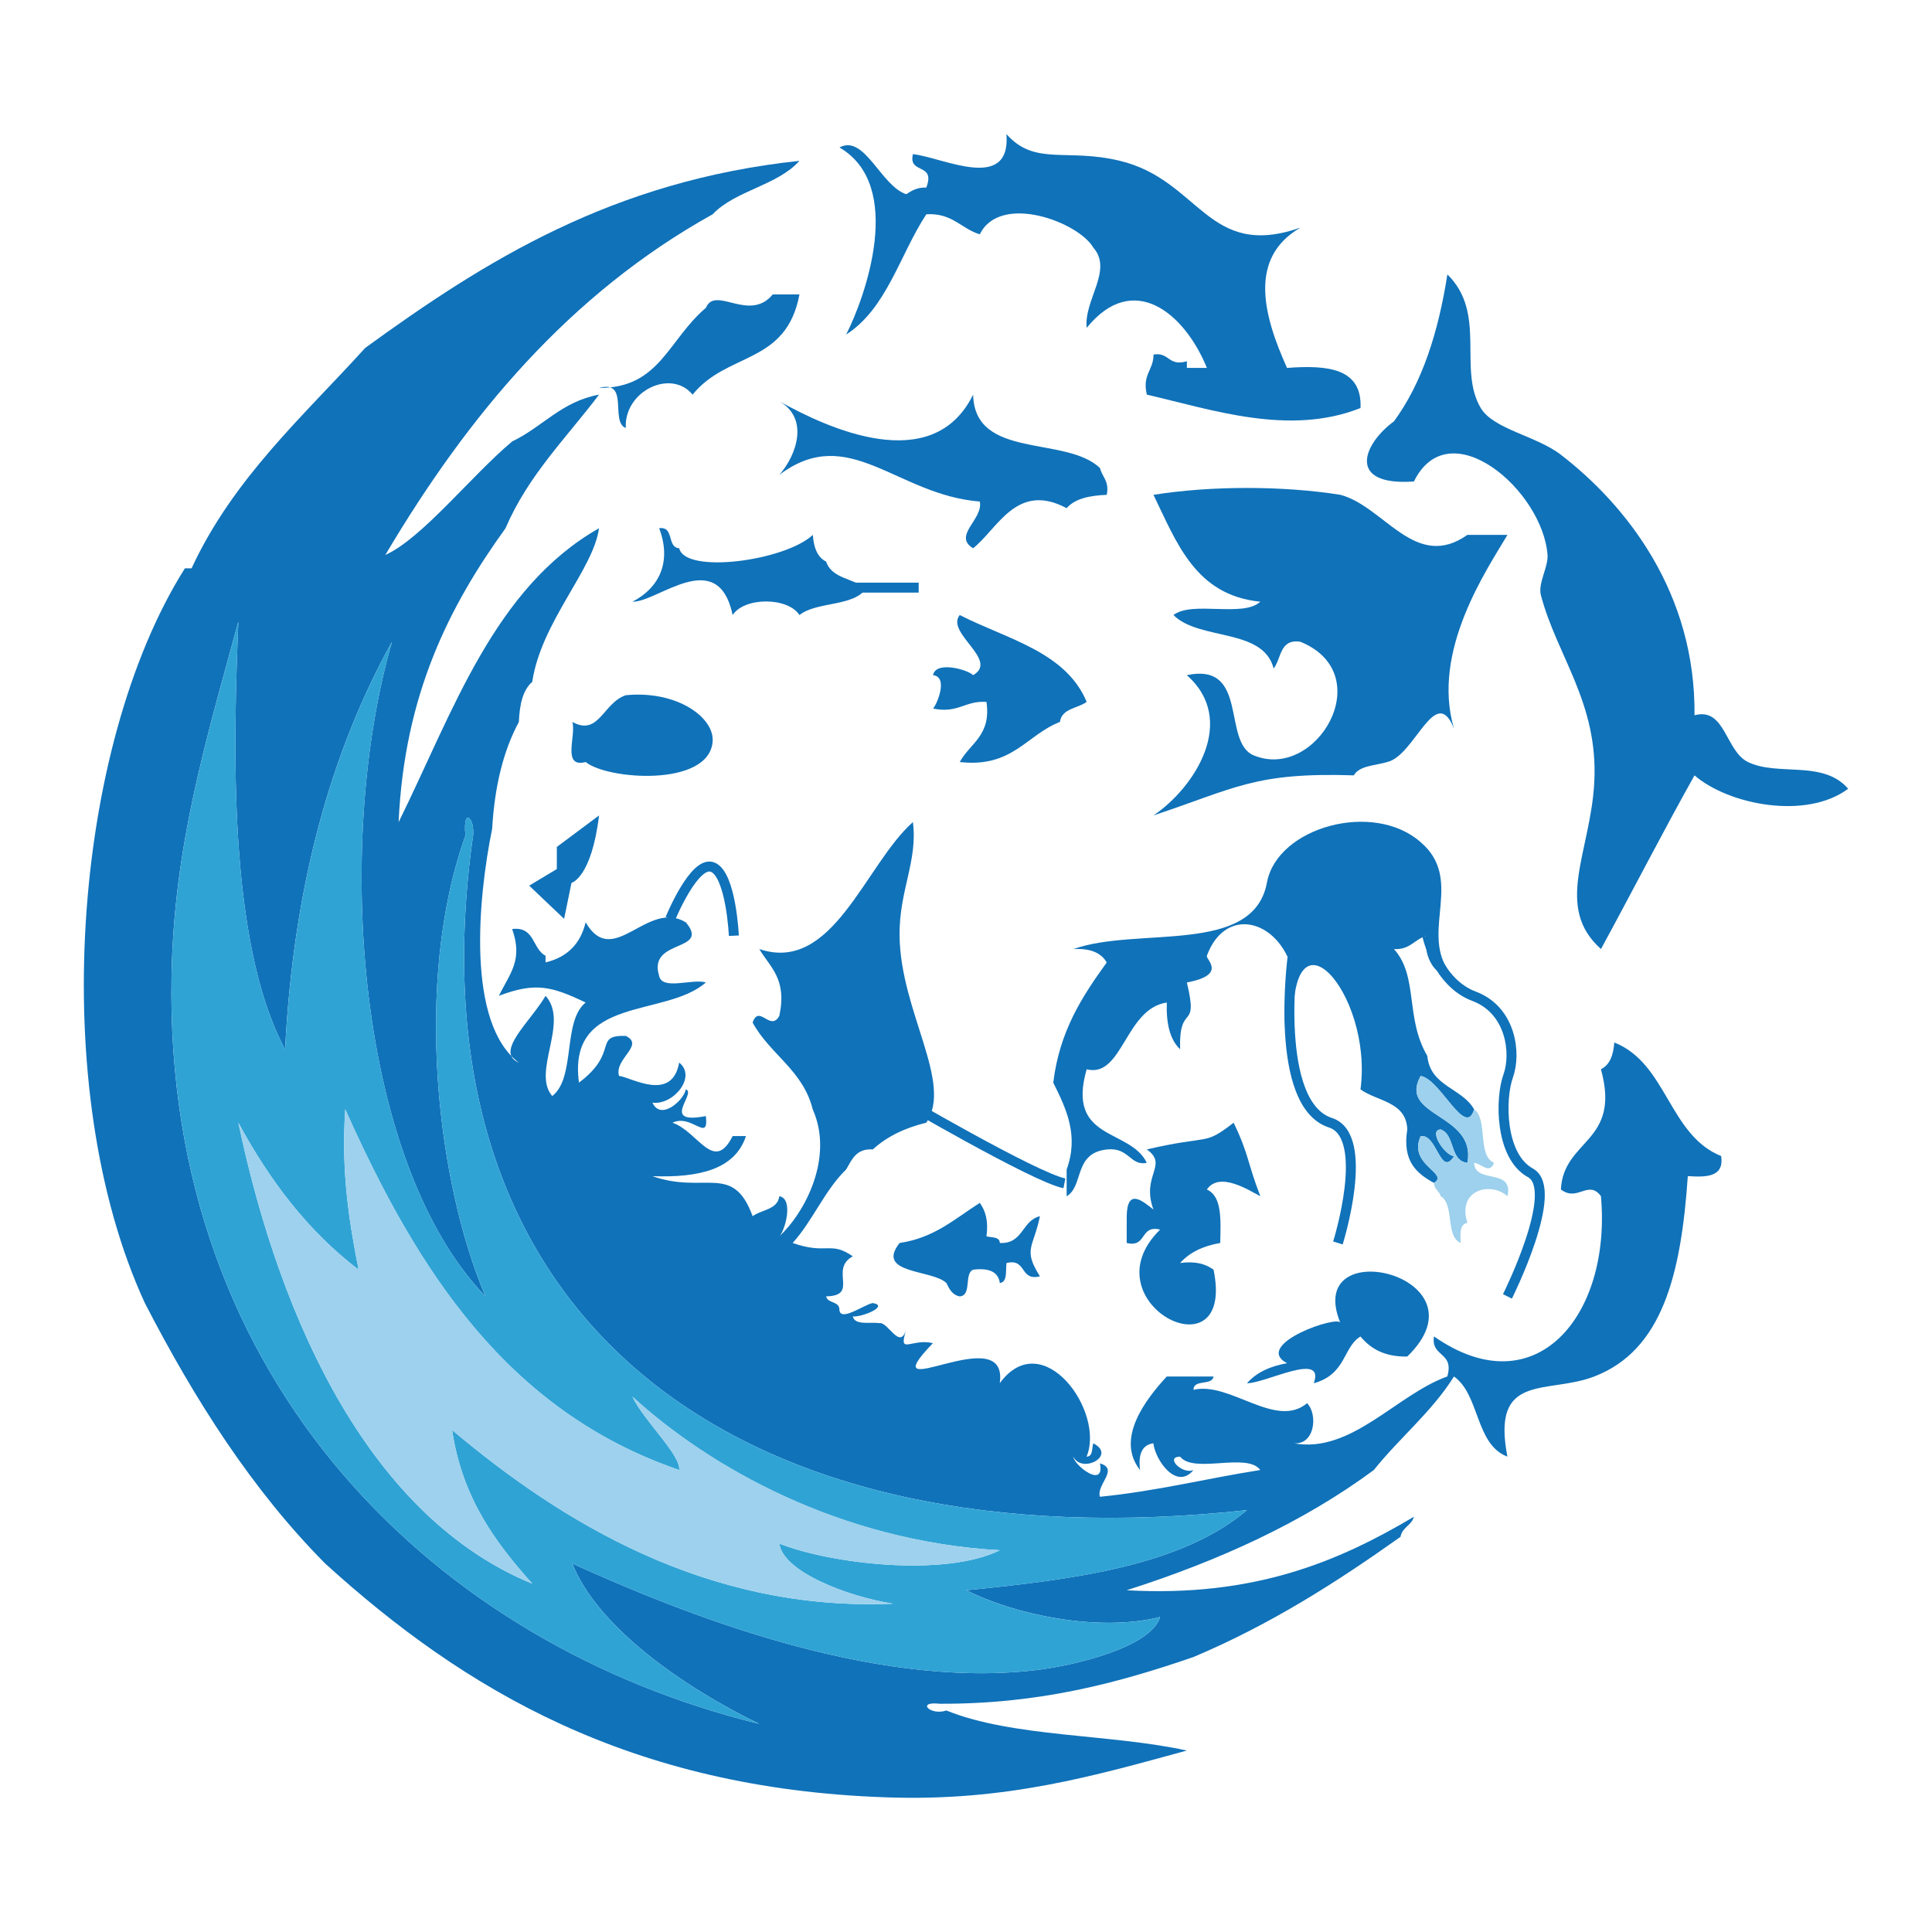
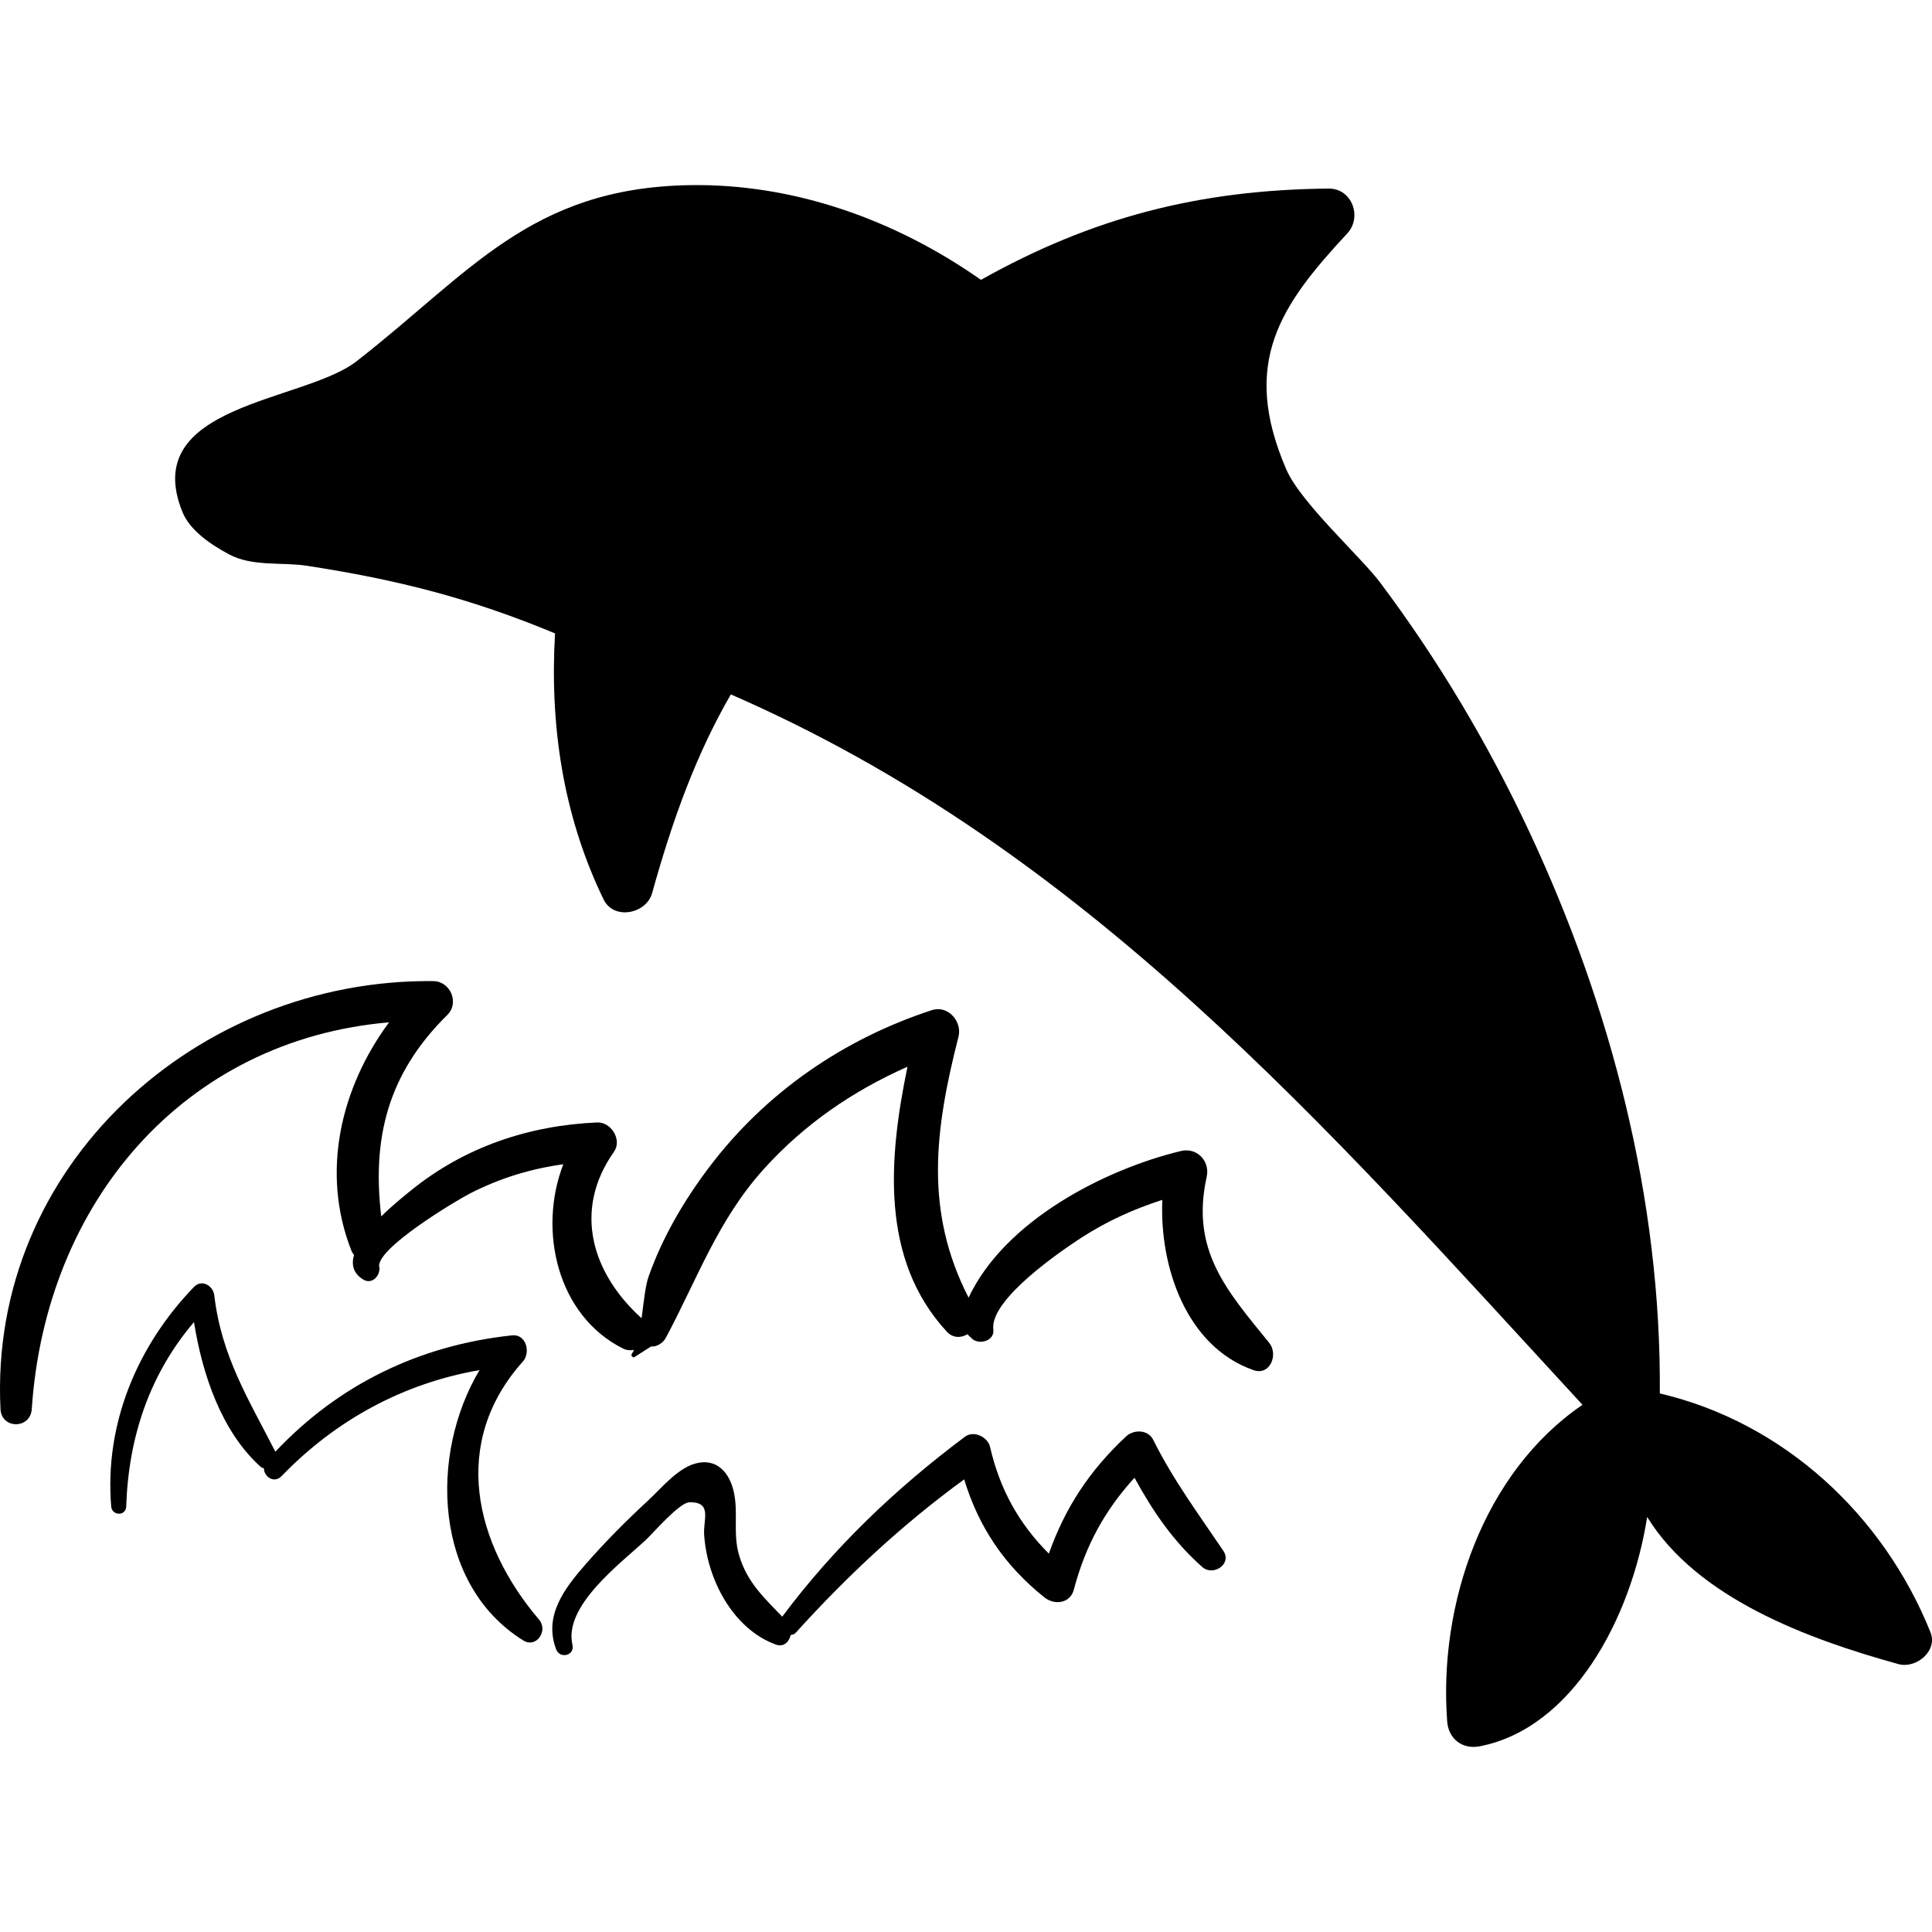
- <svg xmlns="http://www.w3.org/2000/svg" version="1.1" id="レイヤー_1" x="0px" y="0px" width="64px" height="64px" viewBox="0 0 64 64" enable-background="new 0 0 64 64" xml:space="preserve">
+ <svg xmlns="http://www.w3.org/2000/svg" version="1.1" id="Capa_1" x="0px" y="0px" viewBox="0 0 264.16 264.16" style="enable-background:new 0 0 264.16 264.16;" xml:space="preserve">
  <g>
-     <g>
-       <path fill-rule="evenodd" clip-rule="evenodd" fill="#1072B9" d="M16.968,14.622c1-0.475,1.629-1.321,2.876-1.549    c-1.078,1.429-2.347,2.668-3.098,4.426c-1.855,2.57-3.352,5.499-3.541,9.735c1.804-3.654,3.159-7.757,6.638-9.735    c-0.184,1.367-1.915,3.099-2.212,5.089c-0.317,0.273-0.419,0.761-0.443,1.328c-0.517,0.958-0.805,2.145-0.885,3.541    c-0.472,2.304-0.856,6.439,0.885,7.745c-0.813-0.354,0.373-1.343,0.885-2.213c0.794,0.878-0.469,2.52,0.221,3.319    c0.788-0.613,0.331-2.473,1.106-3.098c-1.119-0.534-1.656-0.684-2.876-0.222c0.391-0.776,0.8-1.194,0.442-2.213    c0.757-0.093,0.665,0.663,1.106,0.885c0,0.074,0,0.147,0,0.221c0.715-0.169,1.158-0.613,1.328-1.328    c0.916,1.578,2.035-0.776,3.319,0c0.835,0.997-1.271,0.531-0.885,1.77c0.095,0.495,1.09,0.09,1.549,0.221    c-1.33,1.178-4.593,0.423-4.204,3.32c1.354-1.021,0.455-1.574,1.549-1.549c0.645,0.31-0.393,0.762-0.221,1.327    c0.363,0.025,1.755,0.899,1.991-0.442c0.594,0.466-0.191,1.417-0.885,1.328c0.283,0.617,1.053-0.101,1.106-0.442    c0.374,0.126-0.88,1.185,0.664,0.885c0.102,0.908-0.473-0.09-1.106,0.221c0.849,0.289,1.368,1.69,1.992,0.442    c0.073,0,0.147,0,0.221,0c0.073,0,0.147,0,0.221,0c-0.364,1.112-1.567,1.383-3.098,1.328c1.737,0.612,2.667-0.457,3.319,1.327    c0.294-0.222,0.823-0.209,0.885-0.663c0.492,0.093,0.173,1.174,0,1.328c0.844-0.782,1.816-2.606,1.106-4.205    c-0.323-1.3-1.421-1.824-1.992-2.876c0.217-0.62,0.59,0.32,0.885-0.222c0.265-1.224-0.308-1.61-0.664-2.213    c2.439,0.826,3.499-2.792,5.089-4.205c0.168,1.285-0.459,2.269-0.442,3.762c0.029,2.521,1.786,4.868,0.885,6.196    c-0.714,0.172-1.308,0.463-1.771,0.885c-0.553-0.037-0.692,0.341-0.884,0.665c-0.712,0.689-1.104,1.698-1.771,2.434    c1.136,0.4,1.247-0.076,1.992,0.442c-0.793,0.433,0.228,1.307-0.885,1.327c0.055,0.241,0.44,0.15,0.442,0.442    c0.022,0.422,0.824-0.176,1.106-0.221c0.557,0.096-0.368,0.477-0.663,0.443c0.068,0.3,0.554,0.183,0.884,0.221    c0.295-0.033,0.668,0.9,0.885,0.222c-0.276,0.868,0.165,0.271,0.886,0.442c-2.16,2.236,2.529-0.852,2.213,1.327    c1.419-1.934,3.5,0.938,2.876,2.434c0.215-0.005,0.172-0.271,0.222-0.442c0.788,0.401-0.372,1.025-0.664,0.442    c0.04,0.302,1.052,1.074,0.885,0.222c0.648,0.188-0.132,0.713,0,1.106c1.88-0.185,3.524-0.606,5.311-0.886    c-0.434-0.598-2.2,0.136-2.655-0.442c-0.52,0.003,0.081,0.604,0.442,0.442c-0.561,0.688-1.271-0.335-1.327-0.885    c-0.39,0.054-0.505,0.381-0.442,0.885c-0.813-1.023,0.162-2.316,0.885-3.098c0.147,0,0.295,0,0.442,0c0.369,0,0.737,0,1.107,0    c-0.051,0.319-0.662,0.077-0.665,0.442c1.201-0.291,2.725,1.314,3.763,0.443c0.361,0.358,0.266,1.39-0.442,1.327    c1.903,0.353,3.403-1.609,5.088-2.213c0.237-0.826-0.549-0.63-0.442-1.327c3.374,2.36,5.885-0.703,5.531-4.646    c-0.417-0.56-0.775,0.204-1.327-0.222c0.09-1.681,2.001-1.539,1.327-3.983c0.298-0.145,0.412-0.473,0.443-0.885    c1.746,0.688,1.804,3.064,3.54,3.762c0.102,0.691-0.473,0.707-1.105,0.664c-0.222,3.252-0.84,5.77-3.099,6.638    c-1.559,0.601-3.421-0.154-2.877,2.655c-1.069-0.404-0.908-2.042-1.77-2.655c-0.739,1.179-1.804,2.032-2.655,3.098    c-2.332,1.726-5.112,3.001-8.188,3.983c4.22,0.236,7.017-0.95,9.515-2.434c-0.078,0.291-0.39,0.348-0.442,0.663    c-2.111,1.502-4.318,2.911-6.859,3.983c-2.471,0.849-5.076,1.562-8.408,1.548c-0.797-0.09-0.303,0.405,0.222,0.223    c2.204,0.894,5.425,0.77,7.966,1.327c-3.014,0.822-5.976,1.695-9.957,1.55c-8.493-0.286-13.988-3.567-18.587-7.745    c-2.424-2.444-4.317-5.42-5.974-8.63C1.54,36.1,2.393,24.74,6.125,18.826c0.074,0,0.147,0,0.221,0    c1.378-2.974,3.683-5.021,5.753-7.302c3.974-2.885,8.184-5.535,14.383-6.196c-0.729,0.82-2.122,0.977-2.876,1.771    c-4.739,2.636-8.098,6.654-10.842,11.285C13.986,17.833,15.603,15.767,16.968,14.622z M16.083,42.944    c-4.241-4.384-5.05-14.908-3.098-21.685c-2.025,3.654-3.265,8.094-3.541,13.498c-1.932-3.581-1.701-10.322-1.549-14.162    c-1.118,4.085-2.134,7.474-2.213,11.728c-0.25,13.585,8.902,22.195,19.472,24.783c-2.487-1.201-5.357-3.198-6.195-5.311    c3.634,1.647,9.86,4.145,15.267,3.54c1.402-0.156,3.915-0.779,4.205-1.771c-2.078,0.526-4.905-0.108-6.417-0.885    c3.623-0.359,7.14-0.826,9.293-2.655C24.613,51.848,13.489,43.88,15.64,27.898c0.178-0.756-0.33-1.263-0.221-0.221    C13.688,32.5,14.479,39.2,16.083,42.944z" />
-       <path fill-rule="evenodd" clip-rule="evenodd" fill="#1072B9" d="M23.385,10.196c0.313-0.748,1.433,0.498,2.213-0.442    c0.294,0,0.59,0,0.885,0c-0.44,2.335-2.39,1.894-3.54,3.319c-0.712-0.869-2.276-0.119-2.213,1.106    c-0.532-0.205,0.134-1.609-0.885-1.328C21.858,12.857,22.125,11.263,23.385,10.196z" />
-       <path fill-rule="evenodd" clip-rule="evenodd" fill="#1072B9" d="M19.402,25.243c-0.8,0.209-0.309-0.872-0.442-1.328    c0.879,0.486,1.015-0.632,1.77-0.885c1.697-0.168,2.952,0.744,2.876,1.549C23.466,26.077,20.117,25.832,19.402,25.243z" />
-       <path fill-rule="evenodd" clip-rule="evenodd" fill="#1072B9" d="M35.334,16.834c-1.657-0.884-2.284,0.685-3.099,1.328    c-0.688-0.422,0.346-0.96,0.222-1.548c-2.761-0.217-4.34-2.619-6.638-0.885c0.59-0.682,0.975-1.873,0-2.434    c1.568,0.874,5.07,2.517,6.417-0.222c0.048,2.165,3.079,1.347,4.204,2.434c0.07,0.299,0.314,0.423,0.222,0.885    C36.094,16.415,35.606,16.517,35.334,16.834z" />
-       <path fill-rule="evenodd" clip-rule="evenodd" fill="#1072B9" d="M20.951,19.932c0.854-0.438,1.318-1.286,0.885-2.434    c0.51-0.068,0.246,0.639,0.664,0.663c0.189,0.863,3.498,0.424,4.426-0.442c0.03,0.413,0.146,0.74,0.442,0.885    c0.177,0.56,0.911,0.564,1.328,0.885c-0.417,0.617-1.638,0.428-2.213,0.885c-0.389-0.6-1.824-0.6-2.212,0    C23.776,18.055,21.771,19.962,20.951,19.932z" />
-       <path fill-rule="evenodd" clip-rule="evenodd" fill="#30A3D5" d="M15.419,27.677c-0.108-1.042,0.399-0.535,0.221,0.221    c-2.151,15.982,8.973,23.95,25.667,22.127c-2.153,1.829-5.67,2.296-9.293,2.655c1.512,0.776,4.339,1.411,6.417,0.885    c-0.29,0.991-2.803,1.614-4.205,1.771c-5.407,0.604-11.633-1.893-15.267-3.54c0.838,2.112,3.708,4.109,6.195,5.311    C14.584,54.519,5.432,45.908,5.683,32.323c0.079-4.254,1.095-7.643,2.213-11.728c-0.152,3.84-0.383,10.582,1.549,14.162    c0.276-5.404,1.516-9.844,3.541-13.498c-1.952,6.776-1.143,17.301,3.098,21.685C14.479,39.2,13.688,32.5,15.419,27.677z     M22.5,48.697c-5.714-1.956-8.695-6.646-11.063-11.948c-0.14,2.058,0.126,3.71,0.442,5.311c-1.677-1.273-2.946-2.954-3.983-4.868    c1.424,6.764,4.453,13.102,9.736,15.269c-1.219-1.363-2.323-2.84-2.656-5.09c3.605,3.034,8.437,6.021,14.604,5.753    c-1.532-0.241-3.65-1.067-3.762-1.991c1.686,0.669,5.462,1.124,7.302,0.222c-5.307-0.3-9.631-2.762-12.17-5.089    C21.329,47.07,22.555,48.192,22.5,48.697z" />
-       <path fill-rule="evenodd" clip-rule="evenodd" fill="#1072B9" d="M35.112,23.915c-1.116,0.433-1.571,1.526-3.319,1.328    c0.336-0.623,1.048-0.87,0.885-1.992c-0.712-0.048-0.937,0.392-1.77,0.221c0.127-0.134,0.518-1.049,0-1.106    c0.093-0.493,1.174-0.173,1.327,0c0.873-0.499-0.924-1.401-0.442-1.992c1.562,0.799,3.51,1.211,4.204,2.876    C35.703,23.473,35.174,23.46,35.112,23.915z" />
-       <path fill-rule="evenodd" clip-rule="evenodd" fill="#1072B9" d="M41.971,29.226c0.348-1.827,3.523-2.71,5.09-1.328    c1.424,1.214,0.045,2.888,0.885,4.204c-0.205,0.473-0.889-0.417-0.664-1.106c-0.421,0.095-0.556,0.477-1.105,0.443    c0.819,0.913,0.359,2.272,1.105,3.54c0.094,1.014,1.154,1.059,1.55,1.771c-0.287,0.975-1.117-1.007-1.771-1.106    c-0.765,1.361,1.857,1.236,1.549,2.877c-0.598-0.066-0.396-0.931-0.886-1.106c-0.421,0.021,0.138,0.864,0.443,0.885    c-0.451,0.719-0.56-0.746-1.106-0.664c-0.429,0.964,0.964,1.226,0.442,1.55c-0.572-0.313-1.055-0.715-0.885-1.771    c-0.033-0.926-0.992-0.926-1.55-1.327c0.431-3.218-2.48-6.45-2.211-1.771c-0.718-0.476,0.112-1.426,0-1.992    c-0.366-1.826-2.24-2.402-2.878-0.664c-0.044,0.12,0.692,0.629-0.663,0.885c0.406,1.672-0.274,0.624-0.222,2.213    c-0.343-0.321-0.465-0.863-0.442-1.549c-1.384,0.203-1.462,2.512-2.655,2.212c-0.685,2.382,1.445,1.949,1.992,3.099    c-0.559,0.111-0.579-0.526-1.328-0.443c-1.105,0.125-0.75,1.208-1.327,1.55c0-0.296,0-0.591,0-0.885    c0.411-1.129-0.012-2.016-0.443-2.877c0.205-1.714,0.967-2.869,1.771-3.983c-0.188-0.328-0.558-0.476-1.106-0.442    C37.672,30.679,41.534,31.665,41.971,29.226z" />
-       <path fill-rule="evenodd" clip-rule="evenodd" fill="#9DD1ED" d="M47.503,39.184c0.521-0.324-0.871-0.586-0.442-1.55    c0.547-0.082,0.655,1.383,1.106,0.664c-0.306-0.021-0.864-0.863-0.443-0.885c0.489,0.176,0.288,1.04,0.886,1.106    c0.309-1.641-2.313-1.516-1.549-2.877c0.653,0.1,1.483,2.081,1.771,1.106c0.47,0.342,0.094,1.529,0.663,1.771    c-0.162,0.395-0.402,0.031-0.663,0c0.02,0.719,1.319,0.156,1.105,1.106c-0.564-0.499-1.679-0.208-1.327,0.885    c-0.257,0.037-0.24,0.35-0.221,0.664c-0.521-0.217-0.198-1.277-0.665-1.549C47.682,39.446,47.503,39.405,47.503,39.184z" />
-       <path fill-rule="evenodd" clip-rule="evenodd" fill="#9DD1ED" d="M20.951,46.265c2.54,2.327,6.863,4.789,12.17,5.089    c-1.84,0.902-5.617,0.447-7.302-0.222c0.112,0.924,2.23,1.75,3.762,1.991c-6.168,0.268-11-2.719-14.604-5.753    c0.333,2.25,1.437,3.727,2.656,5.09c-5.283-2.167-8.312-8.505-9.736-15.269c1.037,1.914,2.306,3.595,3.983,4.868    c-0.316-1.601-0.582-3.253-0.442-5.311c2.369,5.303,5.349,9.992,11.063,11.948C22.555,48.192,21.329,47.07,20.951,46.265z" />
-       <path fill-rule="evenodd" clip-rule="evenodd" fill="#1072B9" d="M37.324,40.289c0.015-0.936,0.506-0.522,0.886-0.221    c-0.421-1.135,0.513-1.47-0.221-1.992c2.13-0.497,1.871-0.104,2.876-0.885c0.509,1.052,0.45,1.31,0.885,2.435    c-0.354-0.181-1.351-0.839-1.771-0.222c0.512,0.227,0.458,1.018,0.443,1.771c-0.565,0.098-1.018,0.311-1.328,0.664    c0.514-0.071,0.85,0.035,1.107,0.221c0.745,3.631-4.222,1.081-1.771-1.328c-0.683-0.164-0.426,0.608-1.107,0.443    C37.324,40.88,37.324,40.585,37.324,40.289z" />
-       <path fill-rule="evenodd" clip-rule="evenodd" fill="#1072B9" d="M46.618,44.937c-0.752,0.014-1.216-0.26-1.55-0.664    c-0.579,0.344-0.467,1.253-1.548,1.549c0.39-1.074-1.594,0.004-2.213,0c0.311-0.354,0.763-0.565,1.327-0.664    c-1.168-0.626,1.76-1.628,1.771-1.327C43.139,40.77,49.384,42.251,46.618,44.937z" />
-       <path fill-rule="evenodd" clip-rule="evenodd" fill="#1072B9" d="M46.176,13.958c0.937-1.276,1.472-2.953,1.77-4.868    c1.321,1.292,0.339,3.138,1.106,4.426c0.421,0.706,1.839,0.919,2.655,1.549c2.166,1.668,4.467,4.57,4.426,8.629    c1.019-0.277,1.024,1.188,1.77,1.549c1.001,0.484,2.48-0.081,3.32,0.885c-1.384,1.037-3.956,0.537-5.09-0.443    c-1.06,1.892-2.058,3.843-3.099,5.753c-1.572-1.402-0.339-3.221-0.221-5.532c0.135-2.629-1.235-4.161-1.77-6.195    c-0.101-0.383,0.25-0.935,0.221-1.327c-0.158-2.144-3.262-4.804-4.426-2.434C44.603,16.106,45.144,14.715,46.176,13.958z" />
-       <path fill-rule="evenodd" clip-rule="evenodd" fill="#1072B9" d="M29.801,41.175c1.159-0.169,1.842-0.813,2.656-1.328    c0.186,0.257,0.292,0.594,0.221,1.107c0.172,0.049,0.437,0.005,0.443,0.221c0.777,0.039,0.728-0.748,1.328-0.886    c-0.215,1.051-0.572,1.083,0,1.992c-0.682,0.165-0.427-0.608-1.107-0.442c-0.034,0.26,0.039,0.628-0.221,0.663    c-0.054-0.389-0.382-0.504-0.886-0.442c-0.307,0.136-0.033,0.852-0.442,0.885c-0.248-0.046-0.345-0.244-0.442-0.442    C30.891,42.048,28.981,42.211,29.801,41.175z" />
-       <path fill-rule="evenodd" clip-rule="evenodd" fill="#1072B9" d="M36.219,8.205c-0.49-0.852-3.086-1.823-3.762-0.443    c-0.623-0.188-0.908-0.715-1.771-0.664c-0.878,1.334-1.307,3.119-2.655,3.983c0.624-1.228,1.956-4.925-0.222-6.196    c0.828-0.451,1.373,1.276,2.212,1.549c0.178-0.117,0.359-0.231,0.664-0.221c0.32-0.836-0.608-0.425-0.443-1.106    c0.964,0.096,3.248,1.291,3.098-0.664c0.946,1.065,1.988,0.456,3.762,0.885C39.757,5.971,40,8.616,43.078,7.541    c-1.742,1.009-1.222,2.922-0.443,4.647c1.357-0.103,2.493,0.014,2.434,1.328c-2.36,0.939-4.917,0.055-7.079-0.443    c-0.16-0.676,0.226-0.807,0.221-1.328c0.532-0.09,0.481,0.404,1.106,0.222c0,0.073,0,0.147,0,0.221c0.221,0,0.442,0,0.663,0    c-0.73-1.799-2.43-3.241-3.982-1.328C35.898,9.94,36.878,8.951,36.219,8.205z" />
-       <path fill-rule="evenodd" clip-rule="evenodd" fill="#1072B9" d="M38.21,16.392c1.896-0.304,4.299-0.304,6.195,0    c1.458,0.39,2.478,2.541,4.204,1.327c0.442,0,0.885,0,1.327,0c-0.677,1.147-2.534,3.848-1.77,6.417    c-0.611-1.534-1.303,0.911-2.213,1.106c-0.394,0.123-0.919,0.114-1.106,0.442c-3.291-0.104-3.917,0.425-6.638,1.328    c1.367-0.918,2.8-3.153,1.106-4.646c2.07-0.437,1.161,2.216,2.213,2.655c2.078,0.868,4.173-2.691,1.549-3.762    c-0.693-0.104-0.624,0.556-0.886,0.885c-0.345-1.351-2.476-0.916-3.318-1.77c0.622-0.483,2.305,0.093,2.876-0.442    C39.602,19.72,38.982,17.98,38.21,16.392z" />
-     </g>
-     <path fill-rule="evenodd" clip-rule="evenodd" fill="none" stroke="#1072B9" stroke-width="0.33" stroke-miterlimit="10" d="   M29.698,36.323c0,0,4.588,2.686,5.562,2.876" />
-     <path fill-rule="evenodd" clip-rule="evenodd" fill="none" stroke="#1072B9" stroke-width="0.33" stroke-miterlimit="10" d="   M42.817,31.72c0,0-0.642,4.856,1.256,5.472c1.36,0.441,0.247,3.983,0.247,3.983" />
-     <path fill-rule="evenodd" clip-rule="evenodd" fill="none" stroke="#1072B9" stroke-width="0.33" stroke-miterlimit="10" d="   M47.281,30.996c0,0,0.326,1.548,1.55,2.007s1.401,1.889,1.13,2.64c-0.272,0.75-0.274,2.656,0.736,3.209   c1.01,0.553-0.761,4.093-0.761,4.093" />
-     <line fill-rule="evenodd" clip-rule="evenodd" fill="none" stroke="#1072B9" stroke-width="0.33" stroke-miterlimit="10" x1="27.585" y1="19.466" x2="30.432" y2="19.466" />
-     <path fill-rule="evenodd" clip-rule="evenodd" fill="#1072B9" d="M19.844,27.013l-1.398,1.042v0.733l-0.916,0.55l1.157,1.1   l0.244-1.191C18.931,29.246,19.593,29.085,19.844,27.013z" />
-     <path fill-rule="evenodd" clip-rule="evenodd" fill="none" stroke="#1072B9" stroke-width="0.33" stroke-miterlimit="10" d="   M22.203,30.438c0,0,0.798-1.958,1.406-1.712c0.609,0.246,0.701,2.271,0.701,2.271" />
+     <path d="M263.948,223.166c-6.473-16.095-20.139-28.696-37.003-32.643c0.21-26.523-6.661-52.946-17.9-76.917   c-5.61-11.966-12.427-23.409-20.359-33.98c-2.63-3.505-10.845-10.888-12.812-15.441c-6.309-14.604-0.773-22.47,8.334-32.265   c2.074-2.231,0.664-6.165-2.542-6.136c-17.705,0.16-32.373,3.965-47.541,12.481c-11.641-8.18-25.574-13.213-39.923-12.949   c-21.735,0.399-30.004,12.07-45.474,24.096c-7.202,5.598-29.773,5.823-23.782,20.595c1.048,2.584,3.974,4.5,6.35,5.778   c3.206,1.725,7.261,1.048,10.646,1.569c12.367,1.907,22.301,4.407,33.946,9.25c-0.723,12.431,1.033,24.801,6.635,36.367   c1.404,2.897,5.851,1.982,6.644-0.868c2.874-10.331,6.073-19.032,10.759-27.157c48.505,21.119,81.355,59.056,116.444,97.13   c-13.62,9.296-19.704,27.374-18.498,43.301c0.182,2.396,2.093,3.852,4.453,3.392c12.652-2.463,20.692-17.384,22.891-31.359   c6.801,11.073,21.875,16.678,34.365,20.122C261.963,228.189,264.992,225.764,263.948,223.166z" />
+     <path d="M173.544,183.615c-5.821-7.174-10.783-12.655-8.554-22.714c0.477-2.154-1.338-4.05-3.524-3.524   c-10.436,2.512-24.106,9.535-29.031,20.051c-6.043-11.785-4.663-22.841-1.383-35.669c0.535-2.095-1.435-4.362-3.642-3.642   c-12.131,3.958-22.781,11.308-30.487,21.527c-3.416,4.531-6.343,9.523-8.24,14.892c-0.454,1.285-0.672,3.562-0.959,5.707   c-6.761-6.105-9.445-14.722-3.782-22.755c1.159-1.645-0.383-4.102-2.305-4.017c-9.364,0.414-18.156,3.37-25.488,9.329   c-0.744,0.605-2.41,1.932-4.025,3.511c-1.251-10.607,0.827-19.443,9.038-27.542c1.688-1.665,0.411-4.598-1.915-4.623   c-32.24-0.347-60.826,25.211-59.179,58.523c0.137,2.76,4.093,2.742,4.275,0c1.883-28.284,20.824-50.481,48.851-52.886   c-6.604,8.941-9.376,20.513-5.132,31.256c0.087,0.221,0.218,0.376,0.337,0.551c-0.363,1.302-0.14,2.498,1.264,3.357   c1.047,0.64,2.065-0.225,2.202-1.263l0.032-0.244c0.012-0.093-0.044-0.166-0.057-0.254c-0.321-2.547,10.512-9.02,12.392-9.987   c4.069-2.095,8.34-3.403,12.789-4.009c-3.477,8.963-0.879,20.679,8.167,25.195c0.497,0.248,1.012,0.272,1.5,0.183   c-0.089,0.169-0.171,0.363-0.274,0.483c-0.256,0.299,0.175,0.735,0.435,0.435c0.725-0.461,1.451-0.922,2.176-1.384   c0.756,0.09,1.643-0.496,1.987-1.14c4.344-8.104,7.118-16.128,13.425-23.122c5.545-6.147,12.207-10.696,19.643-13.986   c-2.584,12.454-3.773,26.328,5.375,36.219c0.848,0.917,1.956,0.871,2.817,0.359c0.199,0.192,0.398,0.384,0.596,0.576   c0.967,0.934,3.151,0.35,2.949-1.222c-0.532-4.149,9.52-10.916,12.008-12.536c3.48-2.265,7.198-3.936,11.097-5.194   c-0.395,9.271,3.35,20.083,12.455,23.277C173.689,188.145,174.802,185.165,173.544,183.615z" />
+     <path d="M73.71,221.459c-8.821-10.361-12.188-24.162-2.211-35.308c1.082-1.21,0.461-3.774-1.478-3.569   c-12.656,1.341-23.708,6.706-32.372,15.91c-3.67-7.195-7.375-13.046-8.35-21.387c-0.153-1.311-1.706-2.251-2.772-1.148   c-7.773,8.041-12.261,18.763-11.321,30.023c0.109,1.3,2.006,1.336,2.05,0c0.314-9.518,3.209-18.102,9.268-25.217   c1.141,7.211,3.799,15.044,9.156,19.829c0.126,0.112,0.266,0.101,0.4,0.163c0.013,1.149,1.393,2.133,2.417,1.073   c7.429-7.696,16.688-12.7,27.068-14.496c-6.915,11.58-6.286,29.322,5.964,36.955C73.352,225.424,74.978,222.948,73.71,221.459z" />
+     <path d="M167.267,212.042c-3.406-5.046-6.87-9.708-9.591-15.178c-0.701-1.409-2.653-1.443-3.692-0.475   c-5.058,4.705-8.378,9.83-10.574,16.037c-4.042-4.033-6.7-8.741-8.046-14.606c-0.308-1.344-2.223-2.275-3.411-1.388   c-9.497,7.098-17.898,15.115-25.002,24.613c-2.463-2.577-4.836-4.718-5.915-8.468c-0.822-2.857-0.103-5.558-0.658-8.371   c-0.557-2.822-2.366-4.953-5.393-4.076c-2.422,0.702-4.718,3.514-6.477,5.136c-2.936,2.709-5.762,5.558-8.395,8.563   c-2.947,3.363-5.807,7.096-4.074,11.672c0.52,1.373,2.577,0.86,2.231-0.615c-1.243-5.293,6.546-11.104,9.953-14.254   c1.038-0.96,4.675-5.218,6.057-5.233c3.124-0.034,1.872,2.318,1.995,4.38c0.362,6.047,3.884,12.922,9.803,15.081   c1.085,0.395,1.824-0.382,2.03-1.301c0.238-0.05,0.483-0.085,0.678-0.3c7.085-7.828,14.556-14.793,23.045-20.983   c1.973,6.472,5.46,11.732,10.982,16.141c1.351,1.079,3.51,0.838,4.009-1.058c1.593-6.056,4.264-10.888,8.297-15.309   c2.484,4.549,5.291,8.696,9.274,12.21C165.865,215.559,168.496,213.862,167.267,212.042z" />
  </g>
+   <g>
+ </g>
+   <g>
+ </g>
+   <g>
+ </g>
+   <g>
+ </g>
+   <g>
+ </g>
+   <g>
+ </g>
+   <g>
+ </g>
+   <g>
+ </g>
+   <g>
+ </g>
+   <g>
+ </g>
+   <g>
+ </g>
+   <g>
+ </g>
+   <g>
+ </g>
+   <g>
+ </g>
+   <g>
+ </g>
</svg>
